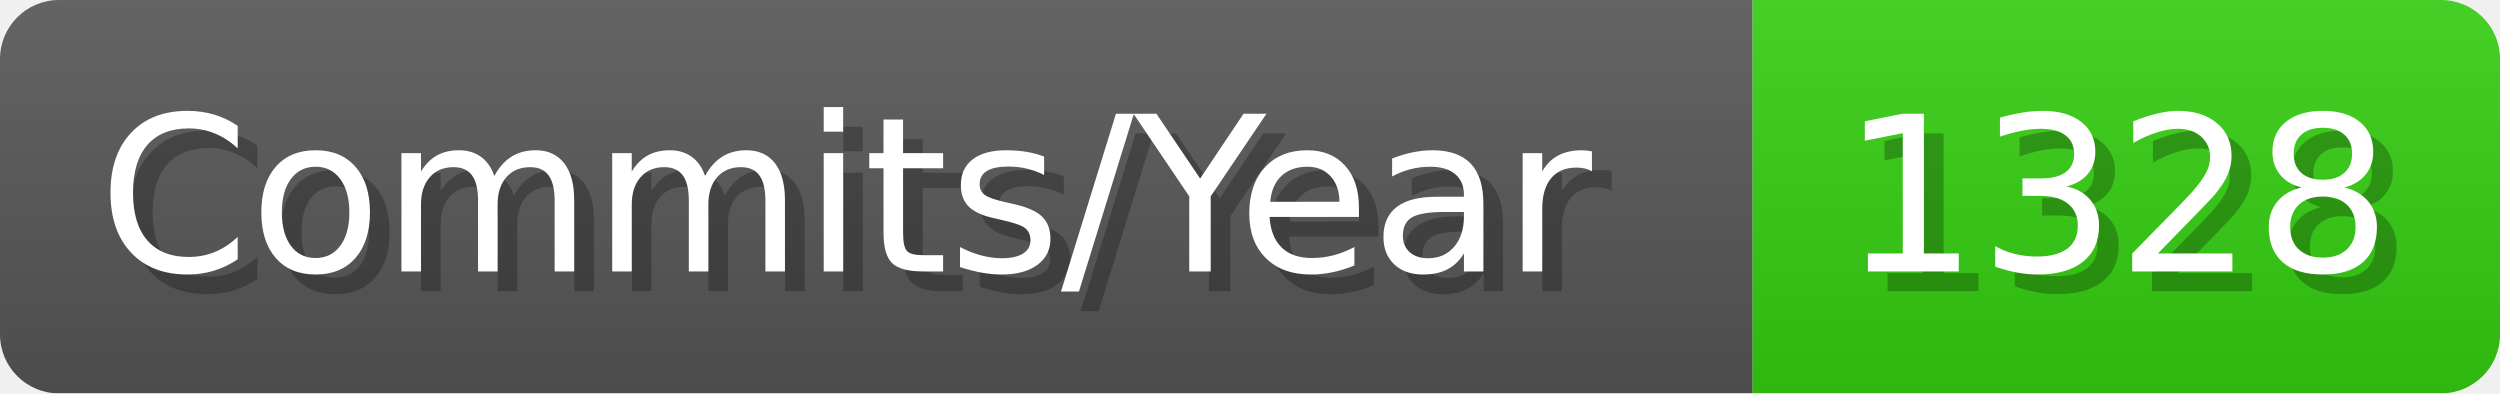
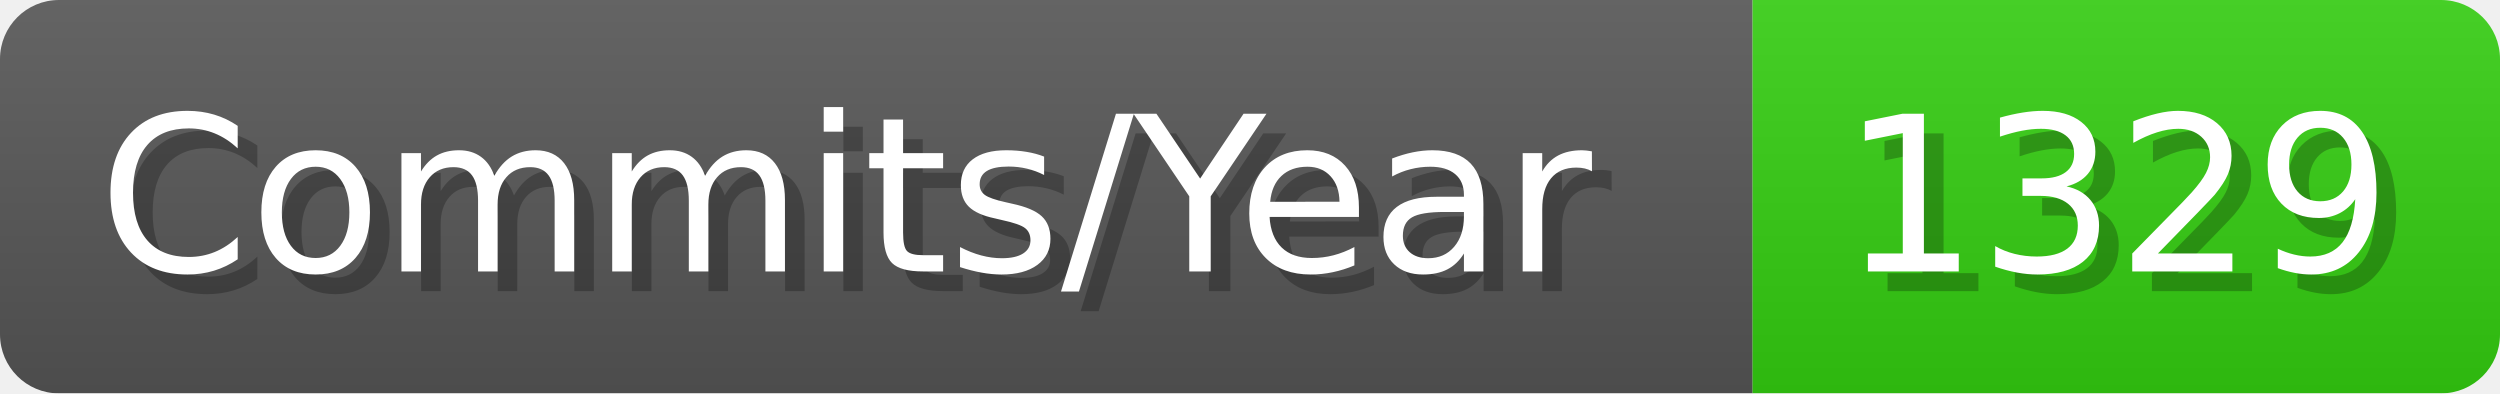
- <svg xmlns="http://www.w3.org/2000/svg" width="127.1" height="20" viewBox="0 0 1271 200" role="img" aria-label="Commits/Year: 1328">
+ <svg xmlns="http://www.w3.org/2000/svg" width="127.1" height="20" viewBox="0 0 1271 200" role="img" aria-label="Commits/Year: 1329">
  <linearGradient id="aUPdi" x2="0" y2="100%">
    <stop offset="0" stop-opacity=".1" stop-color="#EEE" />
    <stop offset="1" stop-opacity=".1" />
  </linearGradient>
  <mask id="WfAiQ">
    <rect width="1271" height="200" rx="30" fill="#FFF" />
  </mask>
  <g mask="url(#WfAiQ)">
    <rect width="891" height="200" fill="#555" />
    <rect width="380" height="200" fill="#3C1" x="891" />
    <rect width="1271" height="200" fill="url(#aUPdi)" />
  </g>
  <g aria-hidden="true" fill="#fff" text-anchor="start" font-family="Verdana,DejaVu Sans,sans-serif" font-size="110">
    <text x="60" y="148" textLength="791" fill="#000" opacity="0.25">Commits/Year</text>
    <text x="50" y="138" textLength="791">Commits/Year</text>
-     <text x="946" y="148" textLength="280" fill="#000" opacity="0.25">1328</text>
-     <text x="936" y="138" textLength="280">1328</text>
+     <text x="946" y="148" textLength="280" fill="#000" opacity="0.25">1329</text>
+     <text x="936" y="138" textLength="280">1329</text>
  </g>
</svg>
